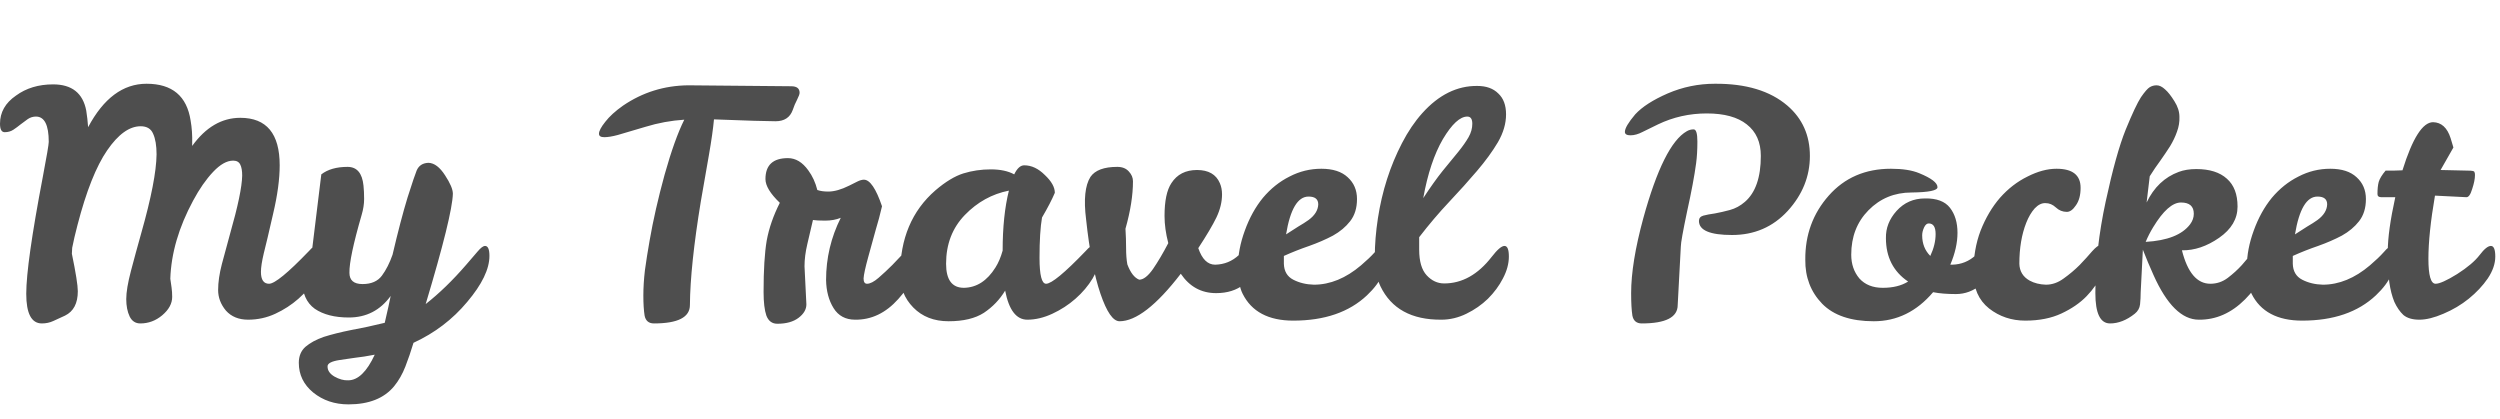
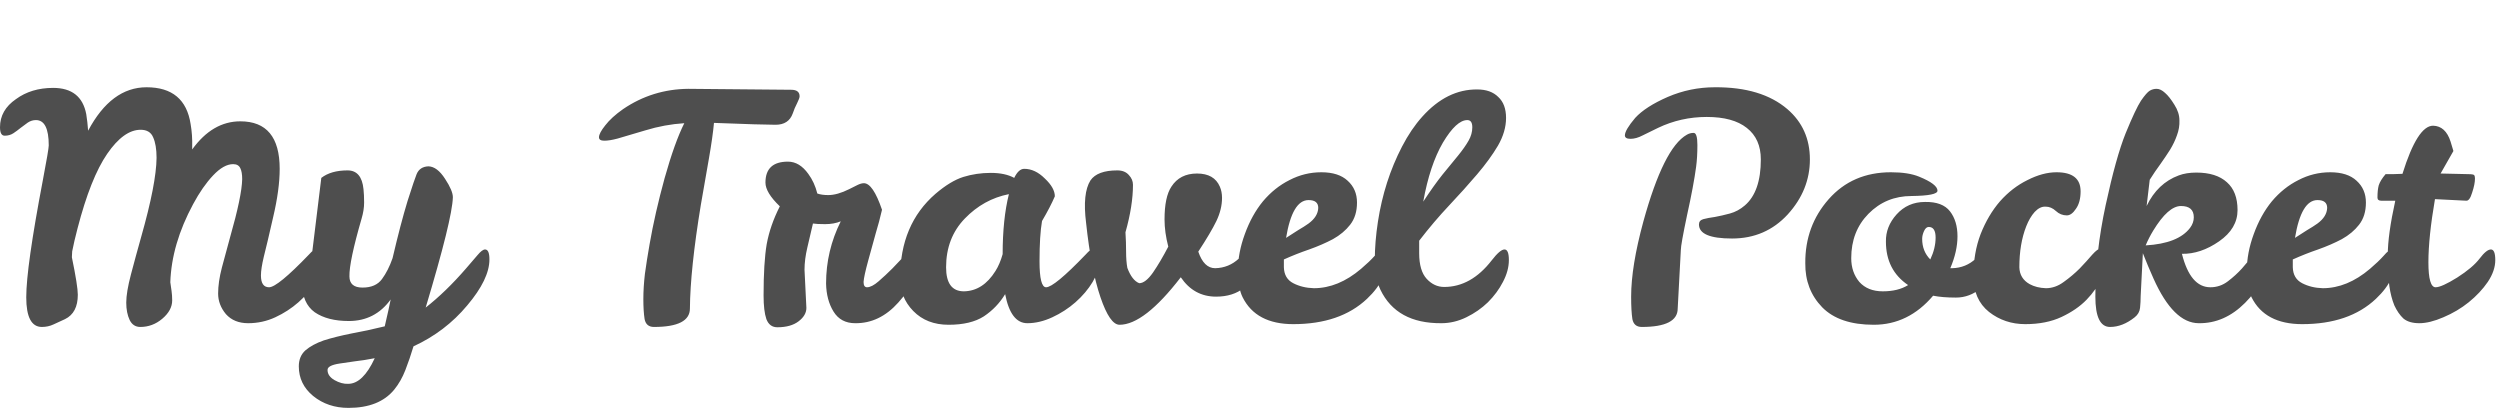
- <svg xmlns="http://www.w3.org/2000/svg" width="400" height="67" viewBox="0 0 400 67" fill="none">
-   <path d="M50.7 39.2C51.267 39.2 51.55 39.967 51.55 41.5C51.55 42.333 51.2 43.35 50.5 44.55C49.8 45.717 48.883 46.8 47.75 47.8C46.65 48.767 45.417 49.567 44.05 50.2C42.683 50.833 41.233 51.15 39.7 51.15C38.2 51.15 37.017 50.667 36.15 49.7C35.317 48.7 34.9 47.6 34.9 46.4C34.9 45.167 35.1 43.783 35.5 42.25C35.9 40.717 36.333 39.117 36.8 37.45C38.067 33.017 38.717 29.9 38.75 28.1C38.75 27.333 38.65 26.75 38.45 26.35C38.25 25.917 37.867 25.7 37.3 25.7C36.3 25.7 35.233 26.3 34.1 27.5C32.967 28.7 31.9 30.233 30.9 32.1C28.6 36.367 27.383 40.533 27.25 44.6C27.317 45.067 27.383 45.533 27.45 46C27.517 46.467 27.55 46.967 27.55 47.5C27.55 48.567 27.017 49.55 25.95 50.45C24.917 51.317 23.75 51.75 22.45 51.75C21.683 51.75 21.117 51.383 20.75 50.65C20.383 49.883 20.2 48.95 20.2 47.85C20.2 46.75 20.45 45.25 20.95 43.35C21.45 41.45 22 39.433 22.6 37.3C24.2 31.667 25.017 27.467 25.05 24.7C25.05 23.3 24.867 22.2 24.5 21.4C24.167 20.6 23.5 20.2 22.5 20.2C20.7 20.2 18.917 21.483 17.15 24.05C15.383 26.617 13.8 30.6 12.4 36C12.033 37.4 11.75 38.617 11.55 39.65L11.5 40.6C12.133 43.667 12.45 45.667 12.45 46.6C12.45 48.533 11.767 49.833 10.4 50.5C9.767 50.8 9.15 51.083 8.55 51.35C7.983 51.617 7.367 51.75 6.7 51.75C5.033 51.75 4.2 50.167 4.2 47C4.2 43.8 5.083 37.567 6.85 28.3C7.483 24.967 7.8 23.1 7.8 22.7C7.8 20 7.117 18.65 5.75 18.65C5.283 18.65 4.85 18.783 4.45 19.05C4.083 19.317 3.7 19.6 3.3 19.9C2.933 20.2 2.55 20.483 2.15 20.75C1.75 21.017 1.283 21.15 0.75 21.15C0.25 21.15 0 20.7 0 19.8C0 17.967 0.85 16.467 2.55 15.3C4.183 14.1 6.167 13.5 8.5 13.5C11.5 13.5 13.267 14.9 13.8 17.7C13.933 18.533 14.033 19.417 14.1 20.35C16.567 15.717 19.683 13.4 23.45 13.4C27.55 13.4 29.9 15.367 30.5 19.3C30.7 20.433 30.783 21.65 30.75 22.95V23.35C32.917 20.35 35.483 18.85 38.45 18.85C42.65 18.85 44.75 21.383 44.75 26.45C44.75 28.65 44.4 31.233 43.7 34.2C43.033 37.133 42.533 39.25 42.2 40.55C41.9 41.817 41.75 42.8 41.75 43.5C41.75 44.767 42.183 45.4 43.05 45.4C43.95 45.4 46.067 43.667 49.4 40.2C50 39.533 50.433 39.2 50.7 39.2ZM62.509 47.35C60.842 49.65 58.609 50.8 55.809 50.8C53.542 50.8 51.725 50.333 50.359 49.4C49.025 48.433 48.359 46.917 48.359 44.85C48.359 43.983 48.475 43.183 48.709 42.45C48.975 41.717 49.392 40.817 49.959 39.75L51.409 27.9C52.442 27.1 53.842 26.7 55.609 26.7C57.109 26.7 57.959 27.7 58.159 29.7C58.225 30.3 58.259 31.017 58.259 31.85C58.259 32.65 58.125 33.5 57.859 34.4C56.525 39 55.875 42.083 55.909 43.65C55.909 44.85 56.609 45.45 58.009 45.45C59.409 45.45 60.442 45 61.109 44.1C61.775 43.2 62.342 42.083 62.809 40.75C63.675 37.05 64.475 34 65.209 31.6C65.975 29.2 66.459 27.767 66.659 27.3C66.992 26.5 67.625 26.083 68.559 26.05C69.492 26.083 70.375 26.75 71.209 28.05C72.042 29.317 72.459 30.3 72.459 31C72.392 33.333 70.942 39.217 68.109 48.65C70.275 46.95 72.425 44.867 74.559 42.4C75.292 41.533 75.909 40.817 76.409 40.25C76.909 39.65 77.309 39.35 77.609 39.35C78.075 39.35 78.309 39.883 78.309 40.95C78.309 43.05 77.125 45.5 74.759 48.3C72.425 51.1 69.559 53.283 66.159 54.85C65.759 56.183 65.325 57.45 64.859 58.65C64.392 59.85 63.792 60.9 63.059 61.8C61.459 63.733 59.025 64.7 55.759 64.7C53.559 64.7 51.675 64.067 50.109 62.8C48.575 61.533 47.809 59.95 47.809 58.05C47.809 56.983 48.159 56.133 48.859 55.5C49.592 54.867 50.575 54.333 51.809 53.9C53.075 53.5 54.542 53.133 56.209 52.8C57.875 52.5 59.659 52.117 61.559 51.65C62.025 49.65 62.342 48.217 62.509 47.35ZM55.709 60.85C57.275 60.85 58.692 59.483 59.959 56.75C58.759 56.983 57.692 57.15 56.759 57.25C55.825 57.383 55.025 57.5 54.359 57.6C53.025 57.8 52.375 58.15 52.409 58.65C52.409 59.283 52.775 59.817 53.509 60.25C54.275 60.683 55.009 60.883 55.709 60.85ZM110.386 48.8C110.386 50.767 108.469 51.75 104.636 51.75C103.803 51.75 103.303 51.333 103.136 50.5C103.003 49.633 102.936 48.567 102.936 47.3C102.936 46.033 103.019 44.683 103.186 43.25C103.386 41.783 103.636 40.2 103.936 38.5C104.503 35.233 105.303 31.717 106.336 27.95C107.403 24.15 108.453 21.217 109.486 19.15C107.386 19.283 105.303 19.667 103.236 20.3C101.169 20.9 99.703 21.333 98.836 21.6C97.969 21.833 97.253 21.95 96.686 21.95C96.119 21.95 95.836 21.767 95.836 21.4C95.836 20.967 96.169 20.333 96.836 19.5C97.503 18.633 98.453 17.767 99.686 16.9C102.819 14.767 106.303 13.683 110.136 13.65L126.586 13.8C127.486 13.8 127.936 14.15 127.936 14.85C127.936 15.05 127.803 15.417 127.536 15.95C127.269 16.45 127.036 17 126.836 17.6C126.403 18.8 125.486 19.4 124.086 19.4C122.719 19.4 119.436 19.3 114.236 19.1C114.103 20.567 113.836 22.45 113.436 24.75C113.036 27.017 112.603 29.5 112.136 32.2C111.003 39.1 110.419 44.633 110.386 48.8ZM128.722 42.6L129.022 48.7C129.022 49.5 128.605 50.217 127.772 50.85C126.939 51.483 125.805 51.8 124.372 51.8C123.539 51.8 122.955 51.367 122.622 50.5C122.322 49.633 122.172 48.367 122.172 46.7C122.172 43.2 122.339 40.467 122.672 38.5C123.039 36.5 123.739 34.483 124.772 32.45C123.239 30.983 122.472 29.717 122.472 28.65C122.472 26.417 123.672 25.3 126.072 25.3C127.305 25.3 128.389 25.95 129.322 27.25C129.989 28.15 130.472 29.2 130.772 30.4C131.239 30.567 131.822 30.65 132.522 30.65C133.489 30.65 134.605 30.333 135.872 29.7L137.172 29.05C137.572 28.85 137.922 28.75 138.222 28.75C139.189 28.75 140.155 30.167 141.122 33C140.822 34.3 140.489 35.55 140.122 36.75C139.789 37.95 139.389 39.4 138.922 41.1C138.455 42.8 138.205 43.95 138.172 44.55C138.172 45.117 138.355 45.4 138.722 45.4C139.222 45.4 139.839 45.083 140.572 44.45C141.305 43.817 142.039 43.133 142.772 42.4C143.505 41.633 144.172 40.933 144.772 40.3C145.405 39.667 145.839 39.35 146.072 39.35C146.539 39.35 146.772 39.917 146.772 41.05C146.772 43.35 145.755 45.617 143.722 47.85C141.722 50.083 139.422 51.183 136.822 51.15C135.289 51.15 134.139 50.533 133.372 49.3C132.605 48.067 132.205 46.567 132.172 44.8C132.172 41.3 132.955 37.983 134.522 34.85C133.789 35.15 132.955 35.3 132.022 35.3C131.122 35.3 130.472 35.267 130.072 35.2C129.772 36.467 129.472 37.75 129.172 39.05C128.872 40.317 128.722 41.5 128.722 42.6ZM174.973 39.2C175.573 39.2 175.873 39.967 175.873 41.5C175.873 42.333 175.523 43.35 174.823 44.55C174.123 45.717 173.207 46.8 172.073 47.8C170.973 48.767 169.74 49.567 168.373 50.2C167.007 50.833 165.673 51.15 164.373 51.15C162.607 51.15 161.423 49.6 160.823 46.5C159.957 47.933 158.823 49.117 157.423 50.05C156.023 50.95 154.14 51.4 151.773 51.4C149.44 51.4 147.557 50.667 146.123 49.2C144.69 47.733 143.99 45.95 144.023 43.85C144.023 38.183 145.907 33.717 149.673 30.45C151.273 29.083 152.757 28.183 154.123 27.75C155.523 27.317 156.99 27.1 158.523 27.1C160.057 27.1 161.307 27.367 162.273 27.9C162.74 26.933 163.273 26.45 163.873 26.45C165.04 26.45 166.14 26.967 167.173 28C168.24 29 168.773 29.95 168.773 30.85C168.307 31.95 167.623 33.267 166.723 34.8C166.457 36.333 166.323 38.483 166.323 41.25C166.323 44.017 166.673 45.4 167.373 45.4C168.24 45.4 170.34 43.667 173.673 40.2C174.273 39.533 174.707 39.2 174.973 39.2ZM151.373 42.2C151.373 44.767 152.323 46.05 154.223 46.05C156.257 46.017 157.94 44.933 159.273 42.8C159.74 42.067 160.123 41.167 160.423 40.1C160.423 36.367 160.757 33.167 161.423 30.5C158.723 31.033 156.373 32.333 154.373 34.4C152.373 36.467 151.373 39.067 151.373 42.2ZM181.275 29C181.275 31.233 180.875 33.767 180.075 36.6C180.142 37.667 180.175 38.7 180.175 39.7C180.175 40.7 180.242 41.567 180.375 42.3C180.875 43.633 181.508 44.45 182.275 44.75C182.942 44.75 183.675 44.183 184.475 43.05C185.275 41.883 186.092 40.5 186.925 38.9C186.525 37.367 186.325 35.917 186.325 34.55C186.325 32.15 186.692 30.4 187.425 29.3C188.325 27.9 189.692 27.2 191.525 27.2C193.358 27.2 194.575 27.9 195.175 29.3C195.408 29.833 195.525 30.433 195.525 31.1C195.525 32.3 195.225 33.533 194.625 34.8C194.025 36.033 193.058 37.667 191.725 39.7C192.325 41.467 193.225 42.35 194.425 42.35C195.892 42.317 197.158 41.8 198.225 40.8C198.625 40.4 198.958 40.05 199.225 39.75C199.525 39.45 199.825 39.3 200.125 39.3C200.592 39.3 200.825 39.85 200.825 40.95C200.825 43.017 200.225 44.533 199.025 45.5C197.858 46.433 196.375 46.9 194.575 46.9C192.208 46.9 190.325 45.867 188.925 43.8C185.025 48.867 181.758 51.4 179.125 51.4C178.092 51.4 177.075 49.933 176.075 47C175.075 44.067 174.308 40.1 173.775 35.1C173.375 31.933 173.608 29.667 174.475 28.3C175.208 27.233 176.642 26.7 178.775 26.7C179.575 26.7 180.192 26.95 180.625 27.45C181.058 27.917 181.275 28.433 181.275 29ZM210.22 45.55C212.82 45.55 215.337 44.517 217.77 42.45C218.67 41.683 219.404 40.983 219.97 40.35C220.537 39.683 220.97 39.35 221.27 39.35C221.737 39.35 221.97 39.817 221.97 40.75C221.97 41.683 221.72 42.733 221.22 43.9C220.72 45.033 219.887 46.15 218.72 47.25C215.854 49.95 211.92 51.3 206.92 51.3C202.954 51.3 200.254 49.867 198.82 47C198.32 46 198.07 44.567 198.07 42.7C198.07 40.833 198.437 38.9 199.17 36.9C199.904 34.867 200.87 33.117 202.07 31.65C203.304 30.183 204.72 29.05 206.32 28.25C207.92 27.417 209.62 27 211.42 27C213.254 27 214.654 27.45 215.62 28.35C216.62 29.25 217.12 30.417 217.12 31.85C217.12 33.283 216.754 34.467 216.02 35.4C215.32 36.3 214.404 37.067 213.27 37.7C212.137 38.3 210.87 38.85 209.47 39.35C208.104 39.817 206.754 40.35 205.42 40.95V42.2C205.454 43.4 205.954 44.25 206.92 44.75C207.887 45.25 208.987 45.517 210.22 45.55ZM209.37 31.45C207.637 31.45 206.437 33.467 205.77 37.5C206.47 37.033 207.12 36.617 207.72 36.25C208.354 35.883 208.904 35.533 209.37 35.2C210.37 34.467 210.887 33.633 210.92 32.7C210.92 31.867 210.404 31.45 209.37 31.45ZM230.619 51.15C225.852 51.183 222.602 49.4 220.869 45.8C220.269 44.533 219.969 42.95 219.969 41.05C219.969 39.117 220.135 37.067 220.469 34.9C221.135 30.567 222.419 26.567 224.319 22.9C225.285 21.033 226.369 19.433 227.569 18.1C230.202 15.167 233.135 13.717 236.369 13.75C237.802 13.75 238.919 14.15 239.719 14.95C240.552 15.717 240.969 16.833 240.969 18.3C240.969 19.767 240.535 21.25 239.669 22.75C238.802 24.217 237.685 25.75 236.319 27.35C234.985 28.917 233.502 30.567 231.869 32.3C230.235 34.033 228.635 35.917 227.069 37.95V39.95C227.069 41.817 227.469 43.183 228.269 44.05C229.069 44.917 230.002 45.35 231.069 45.35C233.935 45.35 236.469 43.933 238.669 41.1C239.569 39.933 240.252 39.35 240.719 39.35C241.185 39.35 241.419 39.917 241.419 41.05C241.419 42.183 241.102 43.35 240.469 44.55C239.869 45.717 239.069 46.8 238.069 47.8C237.069 48.767 235.919 49.567 234.619 50.2C233.319 50.833 231.985 51.15 230.619 51.15ZM233.319 24.3C234.019 23.433 234.569 22.65 234.969 21.95C235.369 21.25 235.569 20.533 235.569 19.8C235.569 19.033 235.302 18.65 234.769 18.65C233.602 18.65 232.302 19.85 230.869 22.25C229.469 24.65 228.419 27.8 227.719 31.7C228.852 29.967 229.885 28.517 230.819 27.35C231.785 26.183 232.619 25.167 233.319 24.3ZM268.432 48.8C268.432 50.767 266.516 51.75 262.682 51.75C261.849 51.75 261.349 51.333 261.182 50.5C261.049 49.633 260.982 48.433 260.982 46.9C260.982 43.667 261.632 39.667 262.932 34.9C265.099 27.033 267.416 22.4 269.882 21C270.216 20.8 270.582 20.7 270.982 20.7C271.382 20.7 271.582 21.35 271.582 22.65C271.582 23.95 271.516 25.1 271.382 26.1C271.116 28.1 270.632 30.683 269.932 33.85C269.266 37.017 268.932 38.883 268.932 39.45L268.432 48.8ZM271.832 35.35C271.832 34.917 272.066 34.633 272.532 34.5C273.032 34.367 273.649 34.25 274.382 34.15C275.116 34.017 275.916 33.833 276.782 33.6C277.649 33.367 278.449 32.933 279.182 32.3C280.882 30.833 281.732 28.383 281.732 24.95C281.732 22.75 280.982 21.067 279.482 19.9C278.016 18.733 275.882 18.15 273.082 18.15C270.316 18.15 267.716 18.733 265.282 19.9C264.382 20.333 263.566 20.733 262.832 21.1C262.132 21.467 261.482 21.65 260.882 21.65C260.282 21.65 259.982 21.467 259.982 21.1C259.982 20.533 260.532 19.6 261.632 18.3C262.732 17.1 264.466 15.983 266.832 14.95C269.232 13.917 271.749 13.4 274.382 13.4C279.349 13.367 283.216 14.533 285.982 16.9C288.382 18.967 289.582 21.65 289.582 24.95C289.582 28.217 288.399 31.15 286.032 33.75C283.666 36.317 280.699 37.6 277.132 37.6C273.599 37.6 271.832 36.85 271.832 35.35ZM309.298 46.75C306.664 49.85 303.498 51.4 299.798 51.4C296.131 51.4 293.381 50.467 291.548 48.6C289.714 46.7 288.814 44.35 288.848 41.55C288.814 37.583 290.064 34.167 292.598 31.3C295.131 28.433 298.448 27 302.548 27C304.414 27 305.914 27.233 307.048 27.7C309.014 28.5 309.998 29.25 309.998 29.95C309.998 30.483 308.614 30.767 305.848 30.8C303.114 30.8 300.814 31.75 298.948 33.65C297.114 35.517 296.198 37.883 296.198 40.75C296.198 42.25 296.631 43.517 297.498 44.55C298.398 45.55 299.648 46.05 301.248 46.05C302.881 46.05 304.231 45.717 305.298 45.05C302.931 43.45 301.748 41.133 301.748 38.1C301.714 36.5 302.281 35.05 303.448 33.75C304.648 32.417 306.164 31.75 307.998 31.75C309.864 31.717 311.198 32.217 311.998 33.25C312.798 34.283 313.198 35.617 313.198 37.25C313.198 38.85 312.814 40.55 312.048 42.35H312.348C313.814 42.317 315.081 41.8 316.148 40.8C316.548 40.4 316.881 40.05 317.148 39.75C317.448 39.45 317.748 39.3 318.048 39.3C318.514 39.3 318.748 39.85 318.748 40.95C318.748 42.983 318.148 44.517 316.948 45.55C315.748 46.55 314.414 47.05 312.948 47.05C311.514 47.05 310.298 46.95 309.298 46.75ZM308.848 40.95C309.414 39.75 309.698 38.583 309.698 37.45C309.698 36.317 309.331 35.75 308.598 35.75C308.298 35.75 308.048 35.967 307.848 36.4C307.648 36.833 307.548 37.25 307.548 37.65C307.548 38.983 307.981 40.083 308.848 40.95ZM336.096 39.2C336.696 39.2 336.996 39.717 336.996 40.75C336.996 41.75 336.729 42.833 336.196 44C335.696 45.167 334.913 46.3 333.846 47.4C332.813 48.467 331.479 49.383 329.846 50.15C328.213 50.917 326.279 51.3 324.046 51.3C321.846 51.3 319.913 50.65 318.246 49.35C316.579 48.017 315.746 46.117 315.746 43.65C315.746 41.15 316.129 38.9 316.896 36.9C317.696 34.867 318.729 33.117 319.996 31.65C321.296 30.183 322.763 29.05 324.396 28.25C326.029 27.417 327.579 27 329.046 27C331.613 27 332.896 28.017 332.896 30.05C332.896 31.217 332.646 32.15 332.146 32.85C331.679 33.55 331.196 33.9 330.696 33.9C330.029 33.9 329.446 33.667 328.946 33.2C328.446 32.733 327.896 32.5 327.296 32.5C326.696 32.467 326.113 32.75 325.546 33.35C325.013 33.95 324.563 34.717 324.196 35.65C323.463 37.517 323.096 39.7 323.096 42.2C323.129 43.4 323.679 44.3 324.746 44.9C325.479 45.3 326.346 45.517 327.346 45.55C328.346 45.55 329.296 45.217 330.196 44.55C331.129 43.883 331.979 43.167 332.746 42.4C333.513 41.6 334.179 40.867 334.746 40.2C335.346 39.533 335.796 39.2 336.096 39.2ZM349.108 40.05C350.008 43.617 351.524 45.4 353.658 45.4C354.691 45.4 355.624 45.083 356.458 44.45C357.291 43.817 358.041 43.133 358.708 42.4C359.374 41.633 359.958 40.933 360.458 40.3C360.958 39.667 361.424 39.35 361.858 39.35C362.291 39.35 362.508 39.917 362.508 41.05C362.508 43.417 361.408 45.7 359.208 47.9C357.008 50.1 354.541 51.183 351.808 51.15C349.108 51.15 346.691 48.767 344.558 44C343.958 42.667 343.391 41.317 342.858 39.95L342.508 46.8C342.508 47.433 342.474 48.067 342.408 48.7C342.341 49.3 342.058 49.8 341.558 50.2C340.258 51.233 338.941 51.75 337.608 51.75C336.041 51.75 335.258 50.133 335.258 46.9C335.258 42.233 335.808 37.35 336.908 32.25C338.008 27.15 339.074 23.317 340.108 20.75C341.174 18.15 341.991 16.417 342.558 15.55C343.158 14.683 343.624 14.15 343.958 13.95C344.291 13.75 344.658 13.65 345.058 13.65C345.491 13.65 345.941 13.867 346.408 14.3C346.874 14.7 347.374 15.333 347.908 16.2C348.441 17.033 348.708 17.867 348.708 18.7C348.741 19.5 348.608 20.3 348.308 21.1C348.041 21.867 347.674 22.633 347.208 23.4C346.741 24.133 346.224 24.9 345.658 25.7C345.091 26.467 344.524 27.3 343.958 28.2L343.458 32.4C344.624 29.967 346.341 28.333 348.608 27.5C349.408 27.2 350.341 27.05 351.408 27.05C353.541 27.05 355.174 27.567 356.308 28.6C357.441 29.6 358.008 31.083 358.008 33.05C358.008 35.017 357.024 36.683 355.058 38.05C353.091 39.417 351.108 40.083 349.108 40.05ZM351.008 34.2C351.008 33 350.324 32.4 348.958 32.4C347.591 32.4 346.108 33.717 344.508 36.35C344.041 37.117 343.641 37.9 343.308 38.7C346.774 38.5 349.141 37.567 350.408 35.9C350.808 35.367 351.008 34.8 351.008 34.2ZM371.646 45.55C374.246 45.55 376.763 44.517 379.196 42.45C380.096 41.683 380.829 40.983 381.396 40.35C381.963 39.683 382.396 39.35 382.696 39.35C383.163 39.35 383.396 39.817 383.396 40.75C383.396 41.683 383.146 42.733 382.646 43.9C382.146 45.033 381.313 46.15 380.146 47.25C377.279 49.95 373.346 51.3 368.346 51.3C364.379 51.3 361.679 49.867 360.246 47C359.746 46 359.496 44.567 359.496 42.7C359.496 40.833 359.863 38.9 360.596 36.9C361.329 34.867 362.296 33.117 363.496 31.65C364.729 30.183 366.146 29.05 367.746 28.25C369.346 27.417 371.046 27 372.846 27C374.679 27 376.079 27.45 377.046 28.35C378.046 29.25 378.546 30.417 378.546 31.85C378.546 33.283 378.179 34.467 377.446 35.4C376.746 36.3 375.829 37.067 374.696 37.7C373.563 38.3 372.296 38.85 370.896 39.35C369.529 39.817 368.179 40.35 366.846 40.95V42.2C366.879 43.4 367.379 44.25 368.346 44.75C369.313 45.25 370.413 45.517 371.646 45.55ZM370.796 31.45C369.063 31.45 367.863 33.467 367.196 37.5C367.896 37.033 368.546 36.617 369.146 36.25C369.779 35.883 370.329 35.533 370.796 35.2C371.796 34.467 372.313 33.633 372.346 32.7C372.346 31.867 371.829 31.45 370.796 31.45ZM383.095 48.3C382.728 47.4 382.461 46.367 382.295 45.2C382.128 44 382.045 42.333 382.045 40.2C382.045 38.067 382.445 35.183 383.245 31.55H380.995C380.595 31.55 380.395 31.383 380.395 31.05C380.395 30.25 380.461 29.6 380.595 29.1C380.761 28.567 381.128 27.967 381.695 27.3H382.895C383.361 27.3 383.861 27.283 384.395 27.25C385.995 22.117 387.628 19.55 389.295 19.55C390.628 19.583 391.561 20.433 392.095 22.1C392.228 22.567 392.378 23.067 392.545 23.6L390.495 27.2C392.828 27.267 394.295 27.3 394.895 27.3C395.528 27.3 395.861 27.367 395.895 27.5C395.961 27.6 395.995 27.767 395.995 28C395.995 28.6 395.845 29.35 395.545 30.25C395.278 31.15 394.961 31.583 394.595 31.55L389.595 31.3C388.895 35.367 388.545 38.733 388.545 41.4C388.545 44.067 388.928 45.4 389.695 45.4C390.328 45.4 391.478 44.883 393.145 43.85C394.811 42.783 396.011 41.767 396.745 40.8C397.478 39.833 398.078 39.35 398.545 39.35C399.011 39.35 399.245 39.917 399.245 41.05C399.245 42.183 398.845 43.35 398.045 44.55C397.245 45.717 396.228 46.8 394.995 47.8C393.795 48.767 392.445 49.567 390.945 50.2C389.478 50.833 388.195 51.15 387.095 51.15C385.995 51.15 385.145 50.9 384.545 50.4C383.978 49.867 383.495 49.167 383.095 48.3Z" fill="#4E4E4E" />
+ <svg xmlns="http://www.w3.org/2000/svg" width="512" height="86" viewBox="0 0 512 86" fill="none">
+   <path d="M64.896 50.896C65.621 50.896 65.984 51.877 65.984 53.84C65.984 54.907 65.536 56.208 64.64 57.744C63.744 59.237 62.571 60.624 61.12 61.904C59.712 63.141 58.133 64.165 56.384 64.976C54.635 65.787 52.779 66.192 50.816 66.192C48.896 66.192 47.381 65.573 46.272 64.336C45.205 63.056 44.672 61.648 44.672 60.112C44.672 58.533 44.928 56.763 45.44 54.8C45.952 52.837 46.507 50.789 47.104 48.656C48.725 42.981 49.557 38.992 49.6 36.688C49.6 35.707 49.472 34.96 49.216 34.448C48.96 33.893 48.469 33.616 47.744 33.616C46.464 33.616 45.099 34.384 43.648 35.92C42.197 37.456 40.832 39.419 39.552 41.808C36.608 47.269 35.051 52.603 34.88 57.808C34.965 58.405 35.051 59.003 35.136 59.6C35.221 60.197 35.264 60.837 35.264 61.52C35.264 62.885 34.581 64.144 33.216 65.296C31.893 66.405 30.4 66.96 28.736 66.96C27.755 66.96 27.029 66.491 26.56 65.552C26.091 64.571 25.856 63.376 25.856 61.968C25.856 60.56 26.176 58.64 26.816 56.208C27.456 53.776 28.16 51.195 28.928 48.464C30.976 41.253 32.021 35.877 32.064 32.336C32.064 30.544 31.829 29.136 31.36 28.112C30.933 27.088 30.08 26.576 28.8 26.576C26.496 26.576 24.213 28.219 21.952 31.504C19.691 34.789 17.664 39.888 15.872 46.8C15.403 48.592 15.04 50.149 14.784 51.472L14.72 52.688C15.531 56.613 15.936 59.173 15.936 60.368C15.936 62.843 15.061 64.507 13.312 65.36C12.501 65.744 11.712 66.107 10.944 66.448C10.219 66.789 9.429 66.96 8.576 66.96C6.443 66.96 5.376 64.933 5.376 60.88C5.376 56.784 6.507 48.805 8.768 36.944C9.579 32.677 9.984 30.288 9.984 29.776C9.984 26.32 9.109 24.592 7.36 24.592C6.763 24.592 6.208 24.763 5.696 25.104C5.227 25.445 4.736 25.808 4.224 26.192C3.755 26.576 3.264 26.939 2.752 27.28C2.24 27.621 1.643 27.792 0.96 27.792C0.32 27.792 0 27.216 0 26.064C0 23.717 1.088 21.797 3.264 20.304C5.355 18.768 7.893 18 10.88 18C14.72 18 16.981 19.792 17.664 23.376C17.835 24.443 17.963 25.573 18.048 26.768C21.205 20.837 25.195 17.872 30.016 17.872C35.264 17.872 38.272 20.389 39.04 25.424C39.296 26.875 39.403 28.432 39.36 30.096V30.608C42.133 26.768 45.419 24.848 49.216 24.848C54.592 24.848 57.28 28.091 57.28 34.576C57.28 37.392 56.832 40.699 55.936 44.496C55.083 48.251 54.443 50.96 54.016 52.624C53.632 54.245 53.44 55.504 53.44 56.4C53.44 58.021 53.995 58.832 55.104 58.832C56.256 58.832 58.965 56.613 63.232 52.176C64 51.323 64.555 50.896 64.896 50.896ZM80.011 61.328C77.878 64.272 75.019 65.744 71.435 65.744C68.534 65.744 66.208 65.147 64.459 63.952C62.752 62.715 61.899 60.773 61.899 58.128C61.899 57.019 62.048 55.995 62.347 55.056C62.688 54.117 63.222 52.965 63.947 51.6L65.803 36.432C67.126 35.408 68.918 34.896 71.179 34.896C73.099 34.896 74.187 36.176 74.443 38.736C74.528 39.504 74.571 40.421 74.571 41.488C74.571 42.512 74.4 43.6 74.059 44.752C72.352 50.64 71.52 54.587 71.563 56.592C71.563 58.128 72.459 58.896 74.251 58.896C76.043 58.896 77.366 58.32 78.219 57.168C79.072 56.016 79.798 54.587 80.395 52.88C81.504 48.144 82.528 44.24 83.467 41.168C84.448 38.096 85.067 36.261 85.323 35.664C85.75 34.64 86.56 34.107 87.755 34.064C88.95 34.107 90.08 34.96 91.147 36.624C92.214 38.245 92.747 39.504 92.747 40.4C92.662 43.387 90.806 50.917 87.179 62.992C89.952 60.816 92.704 58.149 95.435 54.992C96.374 53.883 97.163 52.965 97.803 52.24C98.443 51.472 98.955 51.088 99.339 51.088C99.936 51.088 100.235 51.771 100.235 53.136C100.235 55.824 98.72 58.96 95.691 62.544C92.704 66.128 89.035 68.923 84.683 70.928C84.171 72.635 83.616 74.256 83.019 75.792C82.422 77.328 81.654 78.672 80.715 79.824C78.667 82.299 75.552 83.536 71.371 83.536C68.555 83.536 66.144 82.725 64.139 81.104C62.176 79.483 61.195 77.456 61.195 75.024C61.195 73.659 61.643 72.571 62.539 71.76C63.478 70.949 64.736 70.267 66.315 69.712C67.936 69.2 69.814 68.731 71.947 68.304C74.08 67.92 76.363 67.429 78.795 66.832C79.392 64.272 79.798 62.437 80.011 61.328ZM71.307 78.608C73.312 78.608 75.126 76.859 76.747 73.36C75.211 73.659 73.846 73.872 72.651 74C71.456 74.171 70.432 74.32 69.579 74.448C67.872 74.704 67.04 75.152 67.083 75.792C67.083 76.603 67.552 77.285 68.491 77.84C69.472 78.395 70.411 78.651 71.307 78.608ZM141.294 63.184C141.294 65.701 138.841 66.96 133.934 66.96C132.867 66.96 132.227 66.427 132.014 65.36C131.843 64.251 131.758 62.885 131.758 61.264C131.758 59.643 131.865 57.915 132.078 56.08C132.334 54.203 132.654 52.176 133.038 50C133.763 45.819 134.787 41.317 136.11 36.496C137.475 31.632 138.819 27.877 140.142 25.232C137.454 25.403 134.787 25.893 132.142 26.704C129.497 27.472 127.619 28.027 126.51 28.368C125.401 28.667 124.483 28.816 123.758 28.816C123.033 28.816 122.67 28.581 122.67 28.112C122.67 27.557 123.097 26.747 123.95 25.68C124.803 24.571 126.019 23.461 127.598 22.352C131.609 19.621 136.067 18.235 140.974 18.192L162.03 18.384C163.182 18.384 163.758 18.832 163.758 19.728C163.758 19.984 163.587 20.453 163.246 21.136C162.905 21.776 162.606 22.48 162.35 23.248C161.795 24.784 160.622 25.552 158.83 25.552C157.081 25.552 152.878 25.424 146.222 25.168C146.051 27.045 145.71 29.456 145.198 32.4C144.686 35.301 144.131 38.48 143.534 41.936C142.083 50.768 141.337 57.851 141.294 63.184ZM164.764 55.248L165.148 63.056C165.148 64.08 164.615 64.997 163.548 65.808C162.481 66.619 161.031 67.024 159.196 67.024C158.129 67.024 157.383 66.469 156.956 65.36C156.572 64.251 156.38 62.629 156.38 60.496C156.38 56.016 156.593 52.517 157.02 50C157.489 47.44 158.385 44.859 159.708 42.256C157.745 40.379 156.764 38.757 156.764 37.392C156.764 34.533 158.3 33.104 161.372 33.104C162.951 33.104 164.337 33.936 165.532 35.6C166.385 36.752 167.004 38.096 167.388 39.632C167.985 39.845 168.732 39.952 169.628 39.952C170.865 39.952 172.295 39.547 173.916 38.736L175.58 37.904C176.092 37.648 176.54 37.52 176.924 37.52C178.161 37.52 179.399 39.333 180.636 42.96C180.252 44.624 179.825 46.224 179.356 47.76C178.929 49.296 178.417 51.152 177.82 53.328C177.223 55.504 176.903 56.976 176.86 57.744C176.86 58.469 177.095 58.832 177.564 58.832C178.204 58.832 178.993 58.427 179.932 57.616C180.871 56.805 181.809 55.931 182.748 54.992C183.687 54.011 184.54 53.115 185.308 52.304C186.119 51.493 186.673 51.088 186.972 51.088C187.569 51.088 187.868 51.813 187.868 53.264C187.868 56.208 186.567 59.109 183.964 61.968C181.404 64.827 178.46 66.235 175.132 66.192C173.169 66.192 171.697 65.403 170.716 63.824C169.735 62.245 169.223 60.325 169.18 58.064C169.18 53.584 170.183 49.339 172.188 45.328C171.249 45.712 170.183 45.904 168.988 45.904C167.836 45.904 167.004 45.861 166.492 45.776C166.108 47.397 165.724 49.04 165.34 50.704C164.956 52.325 164.764 53.84 164.764 55.248ZM223.966 50.896C224.734 50.896 225.118 51.877 225.118 53.84C225.118 54.907 224.67 56.208 223.774 57.744C222.878 59.237 221.705 60.624 220.254 61.904C218.846 63.141 217.267 64.165 215.518 64.976C213.769 65.787 212.062 66.192 210.398 66.192C208.137 66.192 206.622 64.208 205.854 60.24C204.745 62.075 203.294 63.589 201.502 64.784C199.71 65.936 197.299 66.512 194.27 66.512C191.283 66.512 188.873 65.573 187.038 63.696C185.203 61.819 184.307 59.536 184.35 56.848C184.35 49.595 186.761 43.877 191.582 39.696C193.63 37.947 195.529 36.795 197.278 36.24C199.07 35.685 200.947 35.408 202.91 35.408C204.873 35.408 206.473 35.749 207.71 36.432C208.307 35.195 208.99 34.576 209.758 34.576C211.251 34.576 212.659 35.237 213.982 36.56C215.347 37.84 216.03 39.056 216.03 40.208C215.433 41.616 214.558 43.301 213.406 45.264C213.065 47.227 212.894 49.979 212.894 53.52C212.894 57.061 213.342 58.832 214.238 58.832C215.347 58.832 218.035 56.613 222.302 52.176C223.07 51.323 223.625 50.896 223.966 50.896ZM193.758 54.736C193.758 58.021 194.974 59.664 197.406 59.664C200.009 59.621 202.163 58.235 203.87 55.504C204.467 54.565 204.958 53.413 205.342 52.048C205.342 47.269 205.769 43.173 206.622 39.76C203.166 40.443 200.158 42.107 197.598 44.752C195.038 47.397 193.758 50.725 193.758 54.736ZM232.032 37.84C232.032 40.699 231.52 43.941 230.496 47.568C230.581 48.933 230.624 50.256 230.624 51.536C230.624 52.816 230.709 53.925 230.88 54.864C231.52 56.571 232.331 57.616 233.312 58C234.165 58 235.104 57.275 236.128 55.824C237.152 54.331 238.197 52.56 239.264 50.512C238.752 48.549 238.496 46.693 238.496 44.944C238.496 41.872 238.965 39.632 239.904 38.224C241.056 36.432 242.805 35.536 245.152 35.536C247.499 35.536 249.056 36.432 249.824 38.224C250.123 38.907 250.272 39.675 250.272 40.528C250.272 42.064 249.888 43.643 249.12 45.264C248.352 46.843 247.115 48.933 245.408 51.536C246.176 53.797 247.328 54.928 248.864 54.928C250.741 54.885 252.363 54.224 253.728 52.944C254.24 52.432 254.667 51.984 255.008 51.6C255.392 51.216 255.776 51.024 256.16 51.024C256.757 51.024 257.056 51.728 257.056 53.136C257.056 55.781 256.288 57.723 254.752 58.96C253.259 60.155 251.36 60.752 249.056 60.752C246.027 60.752 243.616 59.429 241.824 56.784C236.832 63.269 232.651 66.512 229.28 66.512C227.957 66.512 226.656 64.635 225.376 60.88C224.096 57.125 223.115 52.048 222.432 45.648C221.92 41.595 222.219 38.693 223.328 36.944C224.267 35.579 226.101 34.896 228.832 34.896C229.856 34.896 230.645 35.216 231.2 35.856C231.755 36.453 232.032 37.115 232.032 37.84ZM269.082 59.024C272.41 59.024 275.631 57.701 278.746 55.056C279.898 54.075 280.837 53.179 281.562 52.368C282.287 51.515 282.842 51.088 283.226 51.088C283.823 51.088 284.122 51.685 284.122 52.88C284.122 54.075 283.802 55.419 283.162 56.912C282.522 58.363 281.455 59.792 279.962 61.2C276.293 64.656 271.258 66.384 264.858 66.384C259.781 66.384 256.325 64.549 254.49 60.88C253.85 59.6 253.53 57.765 253.53 55.376C253.53 52.987 253.999 50.512 254.938 47.952C255.877 45.349 257.114 43.109 258.65 41.232C260.229 39.355 262.042 37.904 264.09 36.88C266.138 35.813 268.314 35.28 270.618 35.28C272.965 35.28 274.757 35.856 275.994 37.008C277.274 38.16 277.914 39.653 277.914 41.488C277.914 43.323 277.445 44.837 276.506 46.032C275.61 47.184 274.437 48.165 272.986 48.976C271.535 49.744 269.914 50.448 268.122 51.088C266.373 51.685 264.645 52.368 262.938 53.136V54.736C262.981 56.272 263.621 57.36 264.858 58C266.095 58.64 267.503 58.981 269.082 59.024ZM267.994 40.976C265.775 40.976 264.239 43.557 263.386 48.72C264.282 48.123 265.114 47.589 265.882 47.12C266.693 46.651 267.397 46.203 267.994 45.776C269.274 44.837 269.935 43.771 269.978 42.576C269.978 41.509 269.317 40.976 267.994 40.976ZM295.192 66.192C289.091 66.235 284.931 63.952 282.712 59.344C281.944 57.723 281.56 55.696 281.56 53.264C281.56 50.789 281.773 48.165 282.2 45.392C283.053 39.845 284.696 34.725 287.128 30.032C288.365 27.643 289.752 25.595 291.288 23.888C294.659 20.133 298.413 18.277 302.552 18.32C304.387 18.32 305.816 18.832 306.84 19.856C307.907 20.837 308.44 22.267 308.44 24.144C308.44 26.021 307.885 27.92 306.776 29.84C305.667 31.717 304.237 33.68 302.488 35.728C300.781 37.733 298.883 39.845 296.792 42.064C294.701 44.283 292.653 46.693 290.648 49.296V51.856C290.648 54.245 291.16 55.995 292.184 57.104C293.208 58.213 294.403 58.768 295.768 58.768C299.437 58.768 302.68 56.955 305.496 53.328C306.648 51.835 307.523 51.088 308.12 51.088C308.717 51.088 309.016 51.813 309.016 53.264C309.016 54.715 308.611 56.208 307.8 57.744C307.032 59.237 306.008 60.624 304.728 61.904C303.448 63.141 301.976 64.165 300.312 64.976C298.648 65.787 296.941 66.192 295.192 66.192ZM298.648 31.824C299.544 30.715 300.248 29.712 300.76 28.816C301.272 27.92 301.528 27.003 301.528 26.064C301.528 25.083 301.187 24.592 300.504 24.592C299.011 24.592 297.347 26.128 295.512 29.2C293.72 32.272 292.376 36.304 291.48 41.296C292.931 39.077 294.253 37.221 295.448 35.728C296.685 34.235 297.752 32.933 298.648 31.824ZM343.594 63.184C343.594 65.701 341.14 66.96 336.234 66.96C335.167 66.96 334.527 66.427 334.314 65.36C334.143 64.251 334.058 62.715 334.058 60.752C334.058 56.613 334.89 51.493 336.554 45.392C339.327 35.323 342.292 29.392 345.45 27.6C345.876 27.344 346.346 27.216 346.858 27.216C347.37 27.216 347.626 28.048 347.626 29.712C347.626 31.376 347.54 32.848 347.37 34.128C347.028 36.688 346.41 39.995 345.514 44.048C344.66 48.101 344.234 50.491 344.234 51.216L343.594 63.184ZM347.946 45.968C347.946 45.413 348.244 45.051 348.842 44.88C349.482 44.709 350.271 44.56 351.21 44.432C352.148 44.261 353.172 44.027 354.282 43.728C355.391 43.429 356.415 42.875 357.354 42.064C359.53 40.187 360.618 37.051 360.618 32.656C360.618 29.84 359.658 27.685 357.738 26.192C355.86 24.699 353.13 23.952 349.546 23.952C346.004 23.952 342.676 24.699 339.562 26.192C338.41 26.747 337.364 27.259 336.426 27.728C335.53 28.197 334.698 28.432 333.93 28.432C333.162 28.432 332.778 28.197 332.778 27.728C332.778 27.003 333.482 25.808 334.89 24.144C336.298 22.608 338.516 21.179 341.546 19.856C344.618 18.533 347.839 17.872 351.21 17.872C357.567 17.829 362.516 19.323 366.058 22.352C369.13 24.997 370.666 28.432 370.666 32.656C370.666 36.837 369.151 40.592 366.122 43.92C363.092 47.205 359.295 48.848 354.73 48.848C350.207 48.848 347.946 47.888 347.946 45.968ZM395.901 60.56C392.53 64.528 388.477 66.512 383.741 66.512C379.048 66.512 375.528 65.317 373.181 62.928C370.834 60.496 369.682 57.488 369.725 53.904C369.682 48.827 371.282 44.453 374.525 40.784C377.768 37.115 382.013 35.28 387.261 35.28C389.65 35.28 391.57 35.579 393.021 36.176C395.538 37.2 396.797 38.16 396.797 39.056C396.797 39.739 395.026 40.101 391.485 40.144C387.986 40.144 385.042 41.36 382.653 43.792C380.306 46.181 379.133 49.211 379.133 52.88C379.133 54.8 379.688 56.421 380.797 57.744C381.949 59.024 383.549 59.664 385.597 59.664C387.688 59.664 389.416 59.237 390.781 58.384C387.752 56.336 386.237 53.371 386.237 49.488C386.194 47.44 386.92 45.584 388.413 43.92C389.949 42.213 391.89 41.36 394.237 41.36C396.626 41.317 398.333 41.957 399.357 43.28C400.381 44.603 400.893 46.309 400.893 48.4C400.893 50.448 400.402 52.624 399.421 54.928H399.805C401.682 54.885 403.304 54.224 404.669 52.944C405.181 52.432 405.608 51.984 405.949 51.6C406.333 51.216 406.717 51.024 407.101 51.024C407.698 51.024 407.997 51.728 407.997 53.136C407.997 55.739 407.229 57.701 405.693 59.024C404.157 60.304 402.45 60.944 400.573 60.944C398.738 60.944 397.181 60.816 395.901 60.56ZM395.325 53.136C396.05 51.6 396.413 50.107 396.413 48.656C396.413 47.205 395.944 46.48 395.005 46.48C394.621 46.48 394.301 46.757 394.045 47.312C393.789 47.867 393.661 48.4 393.661 48.912C393.661 50.619 394.216 52.027 395.325 53.136ZM430.203 50.896C430.971 50.896 431.355 51.557 431.355 52.88C431.355 54.16 431.014 55.547 430.331 57.04C429.691 58.533 428.688 59.984 427.323 61.392C426 62.757 424.294 63.931 422.203 64.912C420.112 65.893 417.638 66.384 414.779 66.384C411.963 66.384 409.488 65.552 407.355 63.888C405.222 62.181 404.155 59.749 404.155 56.592C404.155 53.392 404.646 50.512 405.627 47.952C406.651 45.349 407.974 43.109 409.595 41.232C411.259 39.355 413.136 37.904 415.227 36.88C417.318 35.813 419.302 35.28 421.179 35.28C424.464 35.28 426.107 36.581 426.107 39.184C426.107 40.677 425.787 41.872 425.147 42.768C424.55 43.664 423.931 44.112 423.291 44.112C422.438 44.112 421.691 43.813 421.051 43.216C420.411 42.619 419.707 42.32 418.939 42.32C418.171 42.277 417.424 42.64 416.699 43.408C416.016 44.176 415.44 45.157 414.971 46.352C414.032 48.741 413.563 51.536 413.563 54.736C413.606 56.272 414.31 57.424 415.675 58.192C416.614 58.704 417.723 58.981 419.003 59.024C420.283 59.024 421.499 58.597 422.651 57.744C423.846 56.891 424.934 55.973 425.915 54.992C426.896 53.968 427.75 53.029 428.475 52.176C429.243 51.323 429.819 50.896 430.203 50.896ZM446.858 51.984C448.01 56.549 449.951 58.832 452.682 58.832C454.005 58.832 455.199 58.427 456.266 57.616C457.333 56.805 458.293 55.931 459.146 54.992C459.999 54.011 460.746 53.115 461.386 52.304C462.026 51.493 462.623 51.088 463.178 51.088C463.733 51.088 464.01 51.813 464.01 53.264C464.01 56.293 462.602 59.216 459.786 62.032C456.97 64.848 453.813 66.235 450.314 66.192C446.858 66.192 443.765 63.141 441.034 57.04C440.266 55.333 439.541 53.605 438.858 51.856L438.41 60.624C438.41 61.435 438.367 62.245 438.282 63.056C438.197 63.824 437.834 64.464 437.194 64.976C435.53 66.299 433.845 66.96 432.138 66.96C430.133 66.96 429.13 64.891 429.13 60.752C429.13 54.779 429.834 48.528 431.242 42C432.65 35.472 434.015 30.565 435.338 27.28C436.703 23.952 437.749 21.733 438.474 20.624C439.242 19.515 439.839 18.832 440.266 18.576C440.693 18.32 441.162 18.192 441.674 18.192C442.229 18.192 442.805 18.469 443.402 19.024C443.999 19.536 444.639 20.347 445.322 21.456C446.005 22.523 446.346 23.589 446.346 24.656C446.389 25.68 446.218 26.704 445.834 27.728C445.493 28.709 445.023 29.691 444.426 30.672C443.829 31.611 443.167 32.592 442.442 33.616C441.717 34.597 440.991 35.664 440.266 36.816L439.626 42.192C441.119 39.077 443.317 36.987 446.218 35.92C447.242 35.536 448.437 35.344 449.802 35.344C452.533 35.344 454.623 36.005 456.074 37.328C457.525 38.608 458.25 40.507 458.25 43.024C458.25 45.541 456.991 47.675 454.474 49.424C451.957 51.173 449.418 52.027 446.858 51.984ZM449.29 44.496C449.29 42.96 448.415 42.192 446.666 42.192C444.917 42.192 443.018 43.877 440.97 47.248C440.373 48.229 439.861 49.232 439.434 50.256C443.871 50 446.901 48.805 448.522 46.672C449.034 45.989 449.29 45.264 449.29 44.496ZM475.707 59.024C479.035 59.024 482.256 57.701 485.371 55.056C486.523 54.075 487.462 53.179 488.187 52.368C488.912 51.515 489.467 51.088 489.851 51.088C490.448 51.088 490.747 51.685 490.747 52.88C490.747 54.075 490.427 55.419 489.787 56.912C489.147 58.363 488.08 59.792 486.587 61.2C482.918 64.656 477.883 66.384 471.483 66.384C466.406 66.384 462.95 64.549 461.115 60.88C460.475 59.6 460.155 57.765 460.155 55.376C460.155 52.987 460.624 50.512 461.563 47.952C462.502 45.349 463.739 43.109 465.275 41.232C466.854 39.355 468.667 37.904 470.715 36.88C472.763 35.813 474.939 35.28 477.243 35.28C479.59 35.28 481.382 35.856 482.619 37.008C483.899 38.16 484.539 39.653 484.539 41.488C484.539 43.323 484.07 44.837 483.131 46.032C482.235 47.184 481.062 48.165 479.611 48.976C478.16 49.744 476.539 50.448 474.747 51.088C472.998 51.685 471.27 52.368 469.563 53.136V54.736C469.606 56.272 470.246 57.36 471.483 58C472.72 58.64 474.128 58.981 475.707 59.024ZM474.619 40.976C472.4 40.976 470.864 43.557 470.011 48.72C470.907 48.123 471.739 47.589 472.507 47.12C473.318 46.651 474.022 46.203 474.619 45.776C475.899 44.837 476.56 43.771 476.603 42.576C476.603 41.509 475.942 40.976 474.619 40.976ZM490.361 62.544C489.892 61.392 489.55 60.069 489.337 58.576C489.124 57.04 489.017 54.907 489.017 52.176C489.017 49.445 489.529 45.755 490.553 41.104H487.673C487.161 41.104 486.905 40.891 486.905 40.464C486.905 39.44 486.99 38.608 487.161 37.968C487.374 37.285 487.844 36.517 488.569 35.664H490.105C490.702 35.664 491.342 35.643 492.025 35.6C494.073 29.029 496.164 25.744 498.297 25.744C500.004 25.787 501.198 26.875 501.881 29.008C502.052 29.605 502.244 30.245 502.457 30.928L499.833 35.536C502.82 35.621 504.697 35.664 505.465 35.664C506.276 35.664 506.702 35.749 506.745 35.92C506.83 36.048 506.873 36.261 506.873 36.56C506.873 37.328 506.681 38.288 506.297 39.44C505.956 40.592 505.55 41.147 505.081 41.104L498.681 40.784C497.785 45.989 497.337 50.299 497.337 53.712C497.337 57.125 497.828 58.832 498.809 58.832C499.62 58.832 501.092 58.171 503.225 56.848C505.358 55.483 506.894 54.181 507.833 52.944C508.772 51.707 509.54 51.088 510.137 51.088C510.734 51.088 511.033 51.813 511.033 53.264C511.033 54.715 510.521 56.208 509.497 57.744C508.473 59.237 507.172 60.624 505.593 61.904C504.057 63.141 502.329 64.165 500.409 64.976C498.532 65.787 496.889 66.192 495.481 66.192C494.073 66.192 492.985 65.872 492.217 65.232C491.492 64.549 490.873 63.653 490.361 62.544Z" fill="#4E4E4E" />
</svg>
